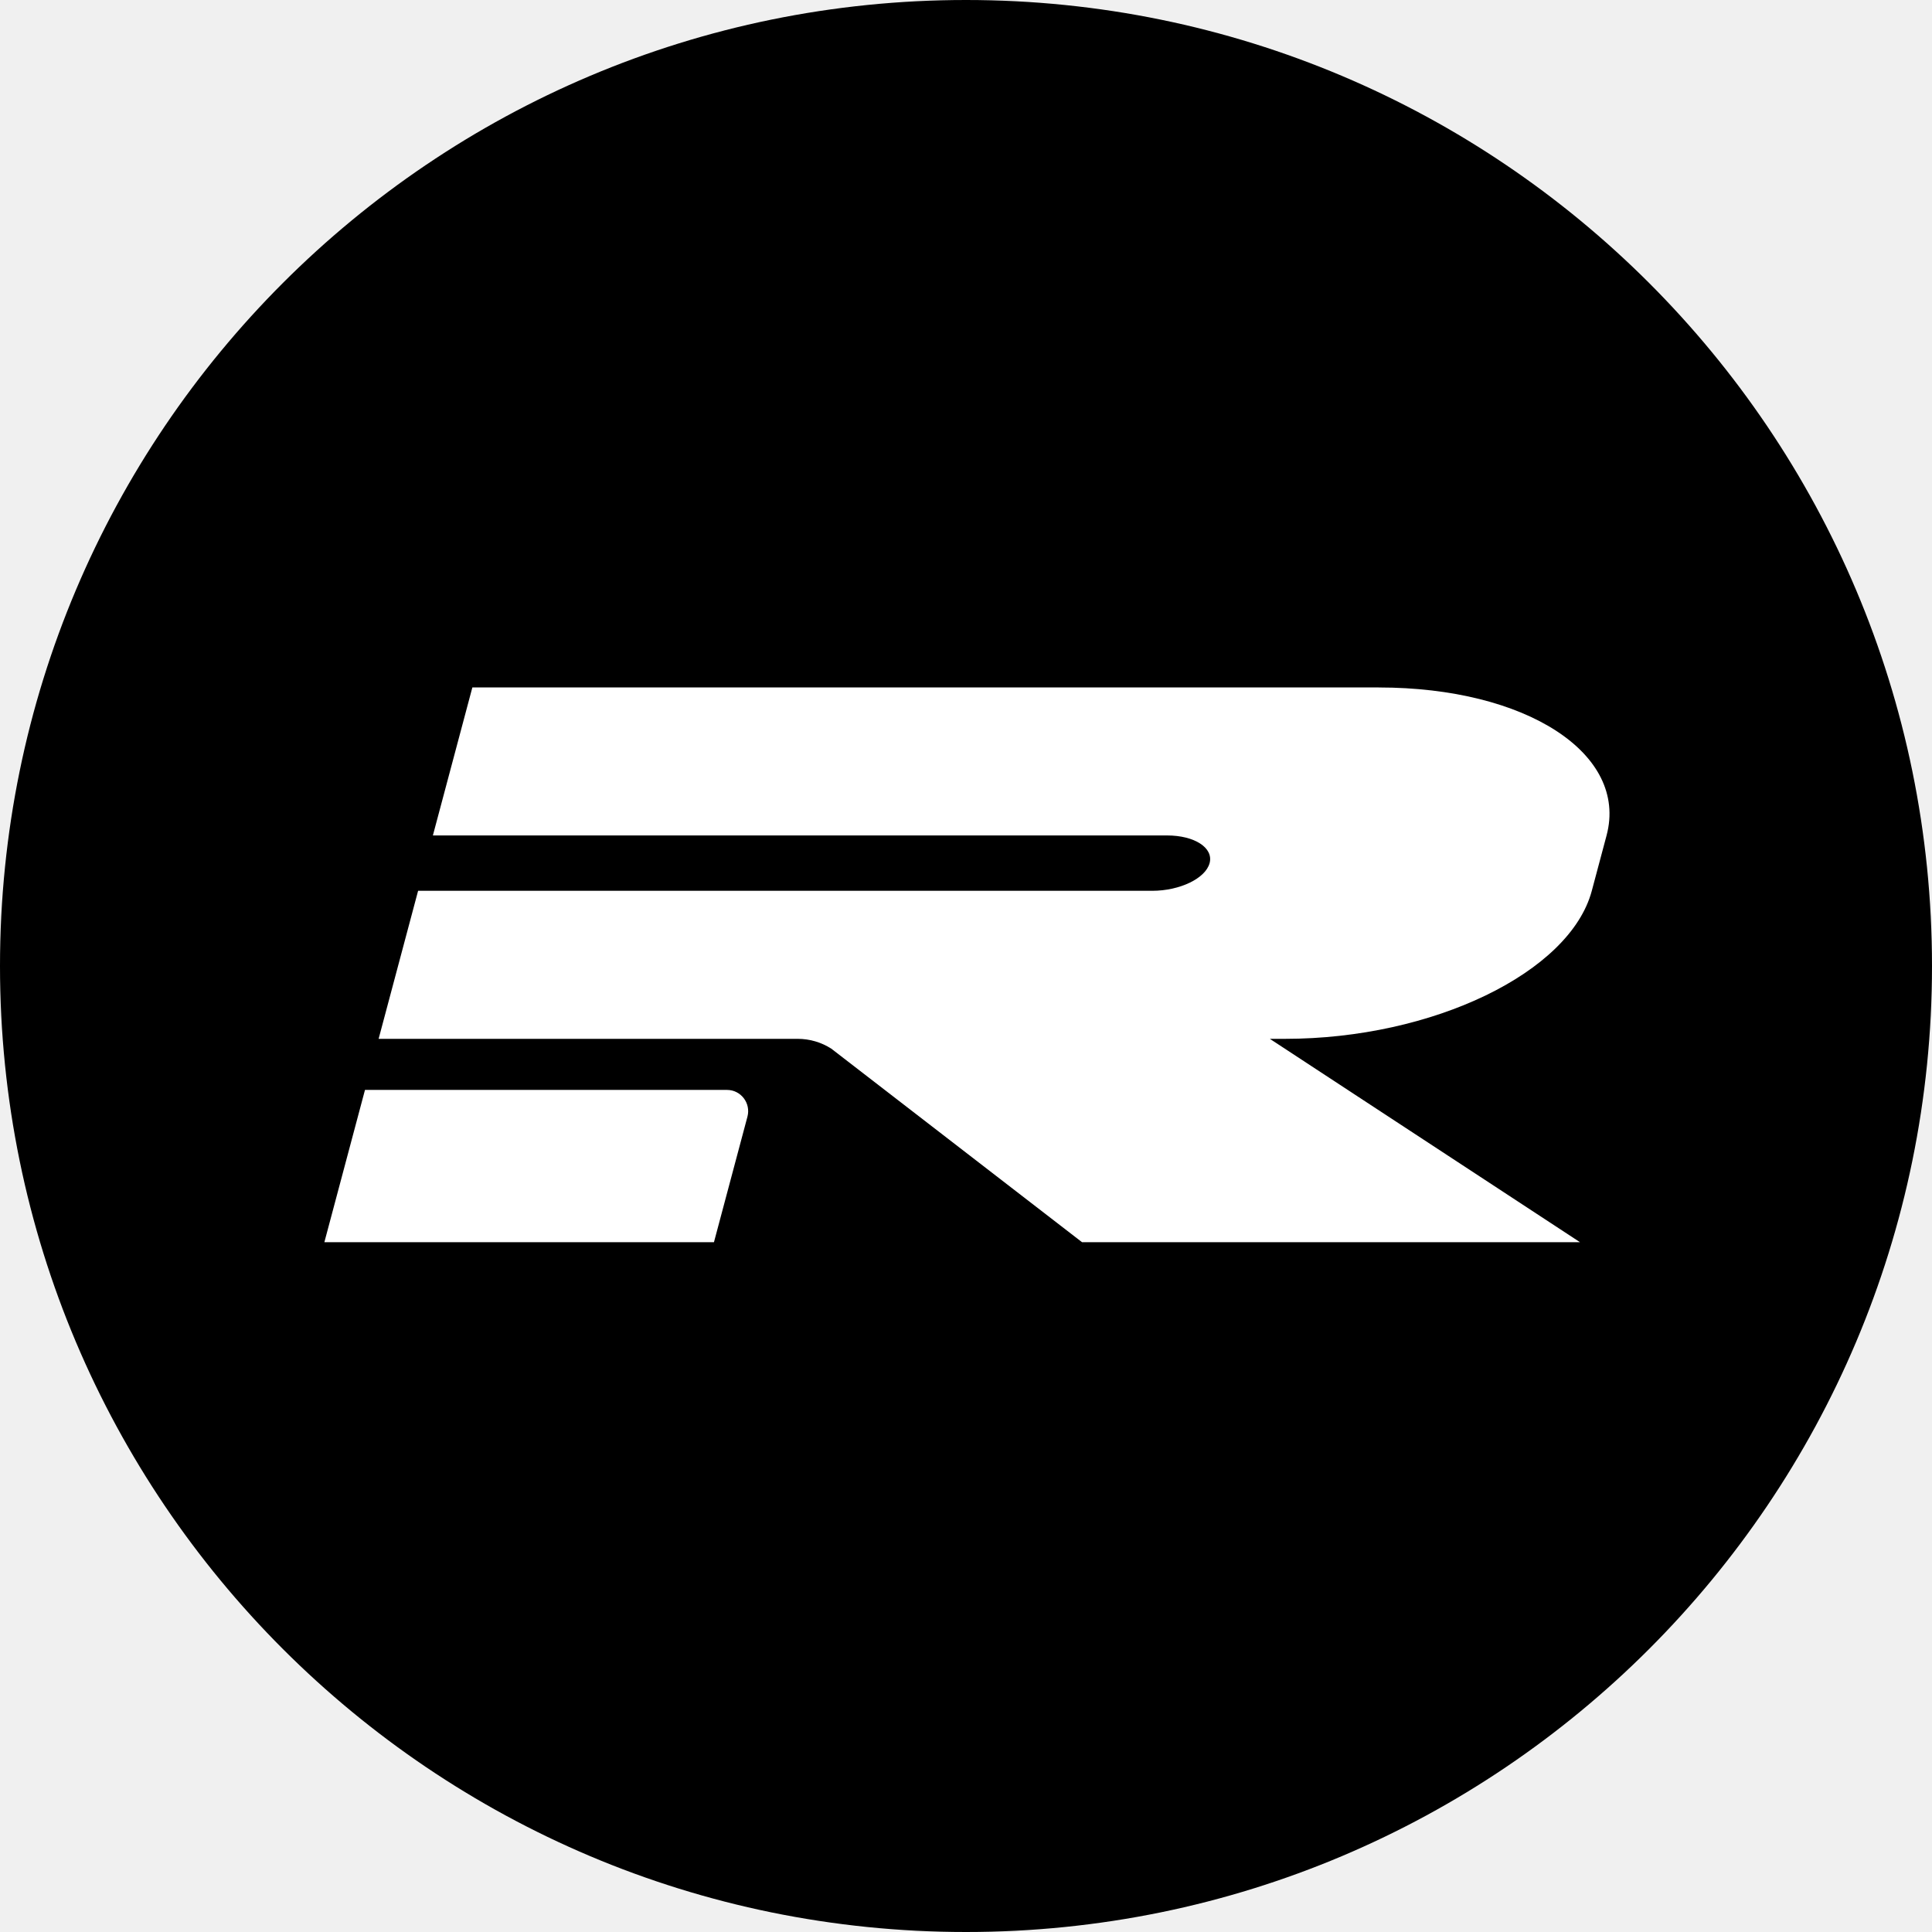
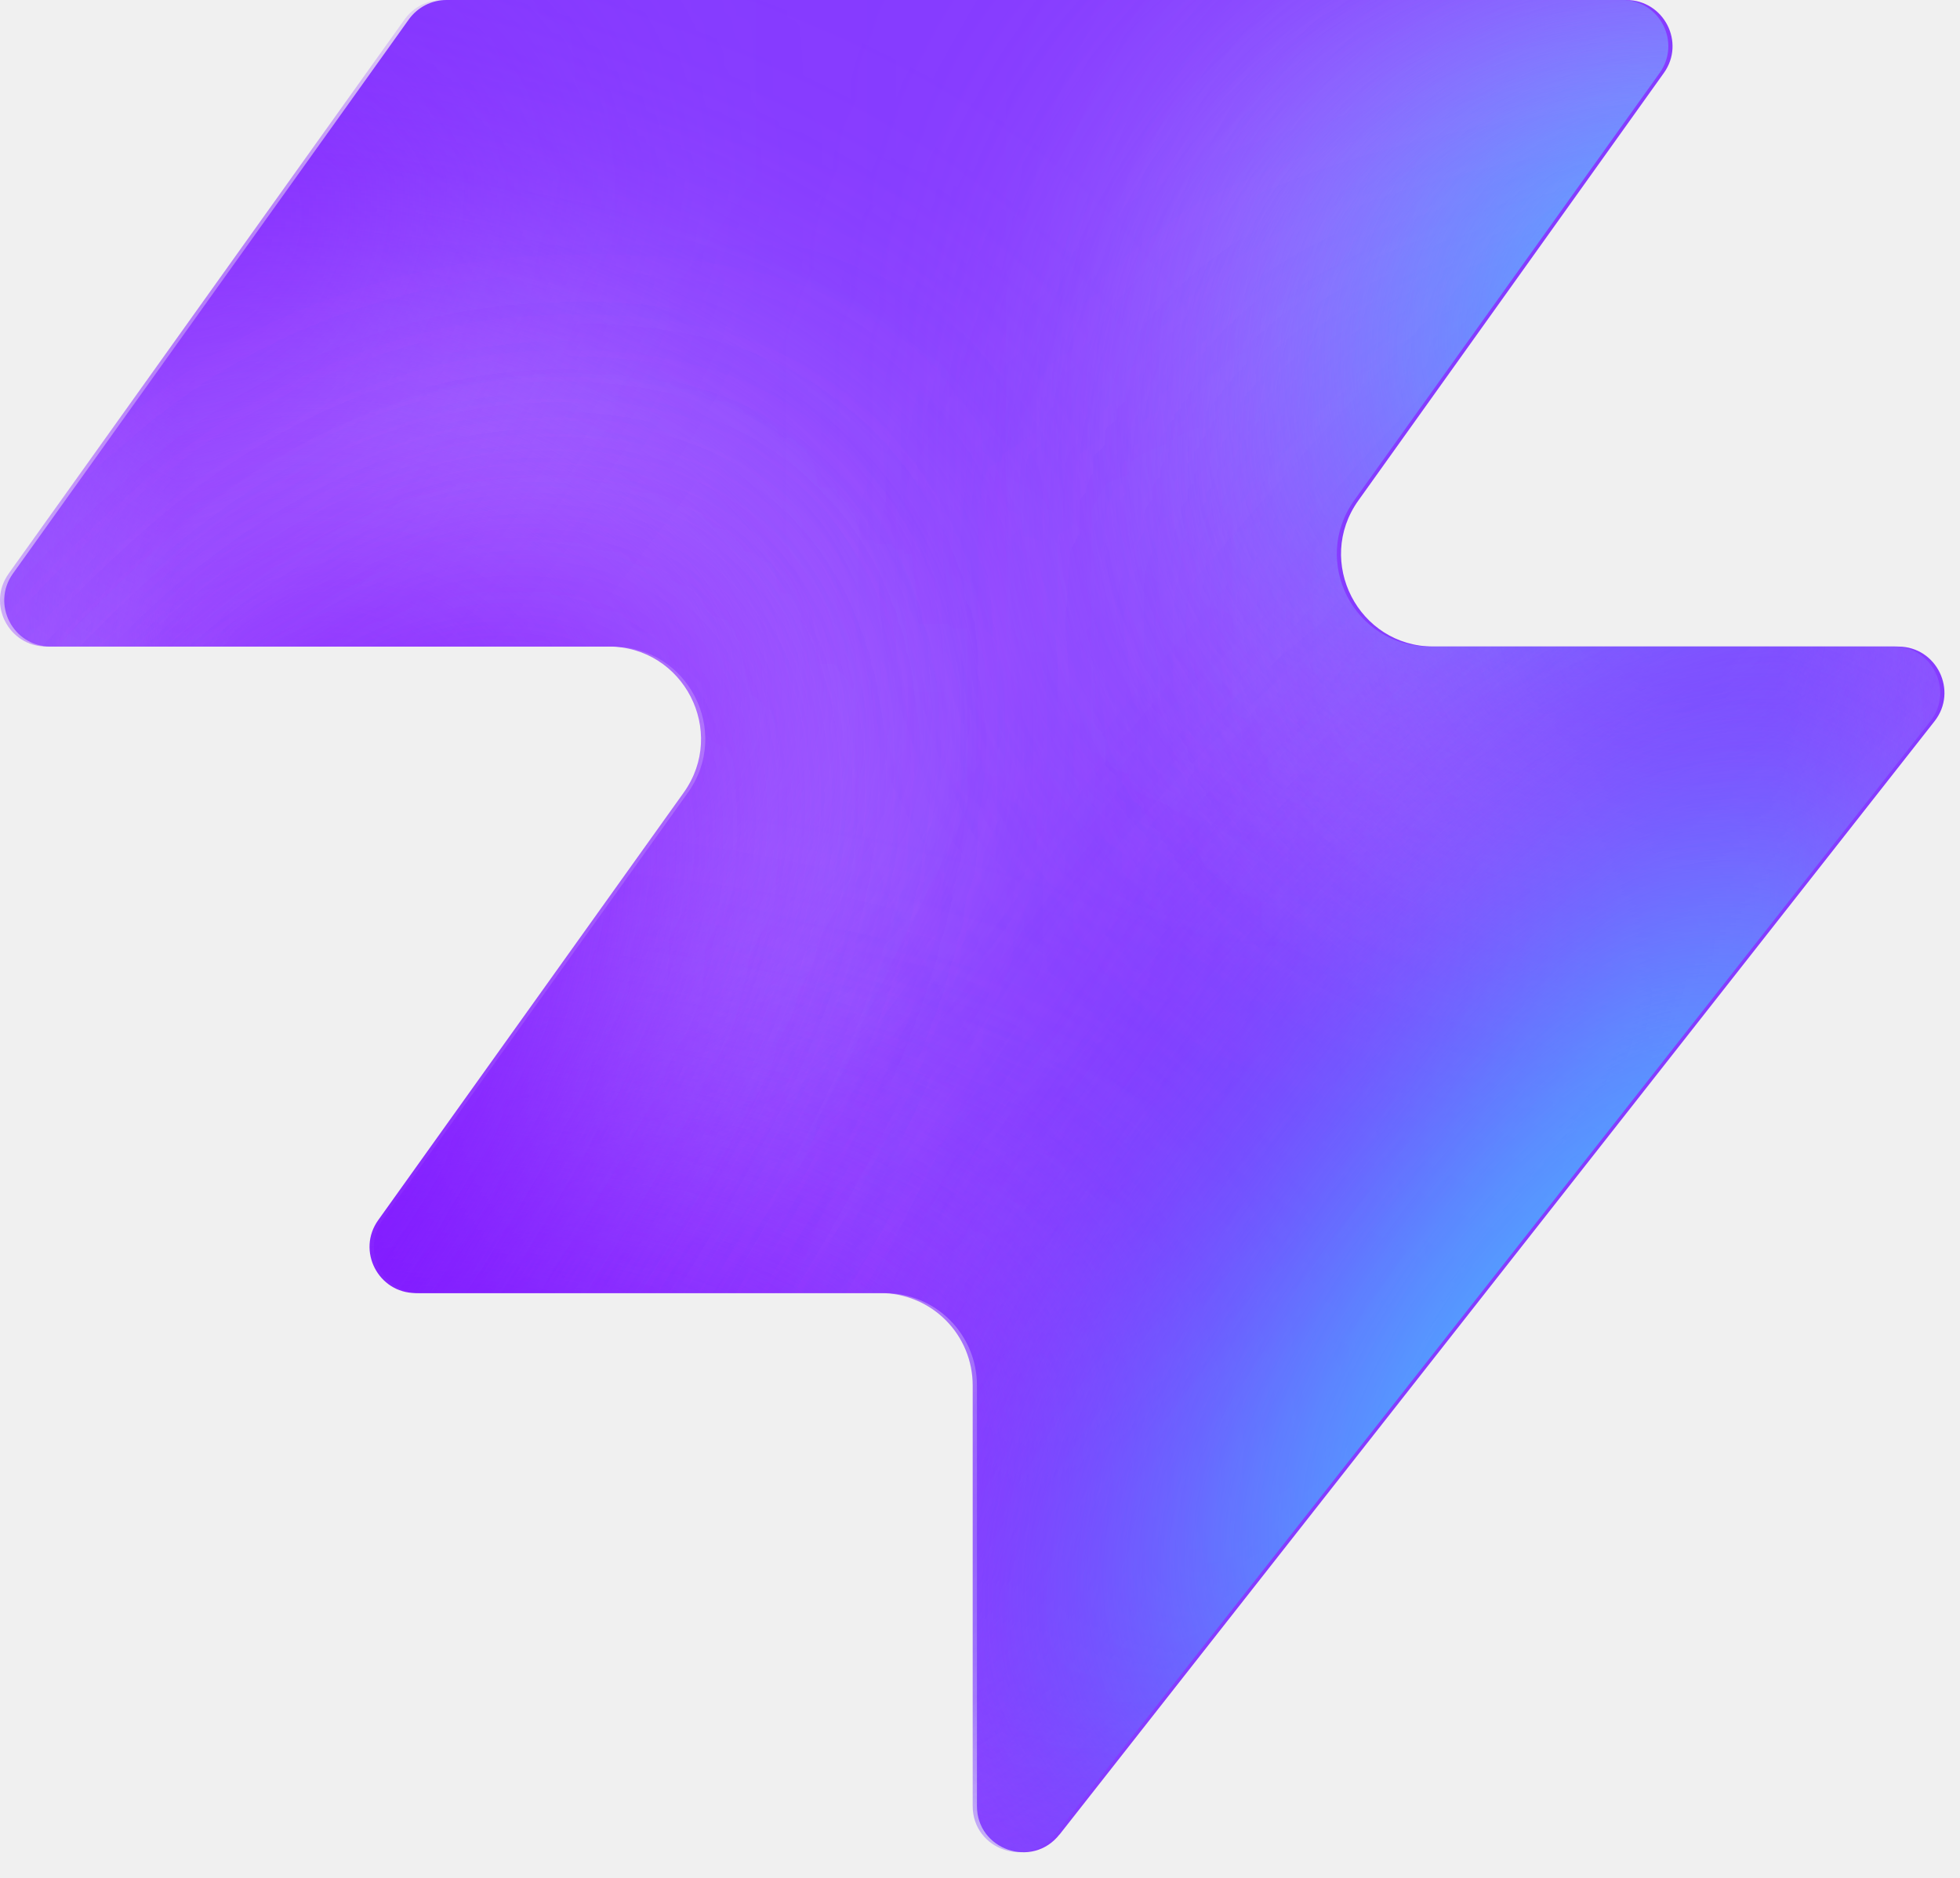
- <svg xmlns="http://www.w3.org/2000/svg" width="144" height="144" viewBox="0 0 144 144" fill="none">
-   <rect width="144" height="144" rx="72" fill="black" />
-   <g clip-path="url(#clip0_2008_2428)">
-     <path d="M102.763 51.238L102.762 51.239V51.24C113.767 51.24 121.369 56.179 119.744 62.271L118.643 66.397C117.017 72.49 106.778 77.429 95.773 77.429H94.647L117.765 92.587H80.65L61.963 78.163C61.215 77.683 60.346 77.429 59.459 77.429H28.22L31.163 66.395H85.88C87.937 66.395 89.852 65.472 90.156 64.333H90.157C90.461 63.194 89.039 62.269 86.981 62.269H32.265L35.207 51.238H102.763ZM54.187 81.236C55.223 81.236 55.978 82.225 55.71 83.23L53.214 92.586H24.177L27.204 81.236H54.187Z" fill="white" />
+ <svg xmlns="http://www.w3.org/2000/svg" width="48" height="46" fill="none" viewBox="0 0 48 46">
+   <path fill="#863bff" d="M25.946 44.938c-.664.845-2.021.375-2.021-.698V33.937a2.26 2.26 0 0 0-2.262-2.262H10.287c-.92 0-1.456-1.04-.92-1.788l7.48-10.471c1.07-1.497 0-3.578-1.842-3.578H1.237c-.92 0-1.456-1.04-.92-1.788L10.013.474c.214-.297.556-.474.92-.474h28.894c.92 0 1.456 1.04.92 1.788l-7.48 10.471c-1.07 1.498 0 3.579 1.842 3.579h11.377c.943 0 1.473 1.088.89 1.83L25.947 44.94z" style="fill:#863bff;fill:color(display-p3 .525 .23 1);fill-opacity:1" />
+   <mask id="a" width="48" height="46" x="0" y="0" maskUnits="userSpaceOnUse" style="mask-type:alpha">
+     <path fill="#000" d="M25.842 44.938c-.664.844-2.021.375-2.021-.698V33.937a2.26 2.26 0 0 0-2.262-2.262H10.183c-.92 0-1.456-1.04-.92-1.788l7.48-10.471c1.07-1.498 0-3.579-1.842-3.579H1.133c-.92 0-1.456-1.04-.92-1.787L9.91.473c.214-.297.556-.474.92-.474h28.894c.92 0 1.456 1.04.92 1.788l-7.48 10.471c-1.07 1.498 0 3.578 1.842 3.578h11.377c.943 0 1.473 1.088.89 1.832L25.843 44.94z" style="fill:#000;fill-opacity:1" />
+   </mask>
+   <g mask="url(#a)">
+     <g filter="url(#b)">
+       <ellipse cx="5.508" cy="14.704" fill="#ede6ff" rx="5.508" ry="14.704" style="fill:#ede6ff;fill:color(display-p3 .927 .903 1);fill-opacity:1" transform="matrix(.00324 1 1 -.00324 -4.47 31.516)" />
+     </g>
+     <g filter="url(#c)">
+       <ellipse cx="10.399" cy="29.851" fill="#ede6ff" rx="10.399" ry="29.851" style="fill:#ede6ff;fill:color(display-p3 .927 .903 1);fill-opacity:1" transform="matrix(.00324 1 1 -.00324 -39.328 7.883)" />
+     </g>
+     <g filter="url(#d)">
+       <ellipse cx="5.508" cy="30.487" fill="#7e14ff" rx="5.508" ry="30.487" style="fill:#7e14ff;fill:color(display-p3 .492 .077 1);fill-opacity:1" transform="rotate(89.814 -25.913 -14.639)scale(1 -1)" />
+     </g>
+     <g filter="url(#e)">
+       <ellipse cx="5.508" cy="30.599" fill="#7e14ff" rx="5.508" ry="30.599" style="fill:#7e14ff;fill:color(display-p3 .492 .077 1);fill-opacity:1" transform="rotate(89.814 -32.644 -3.334)scale(1 -1)" />
+     </g>
+     <g filter="url(#f)">
+       <ellipse cx="5.508" cy="30.599" fill="#7e14ff" rx="5.508" ry="30.599" style="fill:#7e14ff;fill:color(display-p3 .492 .077 1);fill-opacity:1" transform="matrix(.00324 1 1 -.00324 -34.34 30.47)" />
+     </g>
+     <g filter="url(#g)">
+       <ellipse cx="14.072" cy="22.078" fill="#ede6ff" rx="14.072" ry="22.078" style="fill:#ede6ff;fill:color(display-p3 .927 .903 1);fill-opacity:1" transform="rotate(93.35 24.506 48.493)scale(-1 1)" />
+     </g>
+     <g filter="url(#h)">
+       <ellipse cx="3.47" cy="21.501" fill="#7e14ff" rx="3.47" ry="21.501" style="fill:#7e14ff;fill:color(display-p3 .492 .077 1);fill-opacity:1" transform="rotate(89.009 28.708 47.59)scale(-1 1)" />
+     </g>
+     <g filter="url(#i)">
+       <ellipse cx="3.47" cy="21.501" fill="#7e14ff" rx="3.47" ry="21.501" style="fill:#7e14ff;fill:color(display-p3 .492 .077 1);fill-opacity:1" transform="rotate(89.009 28.708 47.59)scale(-1 1)" />
+     </g>
+     <g filter="url(#j)">
+       <ellipse cx=".387" cy="8.972" fill="#7e14ff" rx="4.407" ry="29.108" style="fill:#7e14ff;fill:color(display-p3 .492 .077 1);fill-opacity:1" transform="rotate(39.51 .387 8.972)" />
+     </g>
+     <g filter="url(#k)">
+       <ellipse cx="47.523" cy="-6.092" fill="#7e14ff" rx="4.407" ry="29.108" style="fill:#7e14ff;fill:color(display-p3 .492 .077 1);fill-opacity:1" transform="rotate(37.892 47.523 -6.092)" />
+     </g>
+     <g filter="url(#l)">
+       <ellipse cx="41.412" cy="6.333" fill="#47bfff" rx="5.971" ry="9.665" style="fill:#47bfff;fill:color(display-p3 .28 .748 1);fill-opacity:1" transform="rotate(37.892 41.412 6.333)" />
+     </g>
+     <g filter="url(#m)">
+       <ellipse cx="-1.879" cy="38.332" fill="#7e14ff" rx="4.407" ry="29.108" style="fill:#7e14ff;fill:color(display-p3 .492 .077 1);fill-opacity:1" transform="rotate(37.892 -1.88 38.332)" />
+     </g>
+     <g filter="url(#n)">
+       <ellipse cx="-1.879" cy="38.332" fill="#7e14ff" rx="4.407" ry="29.108" style="fill:#7e14ff;fill:color(display-p3 .492 .077 1);fill-opacity:1" transform="rotate(37.892 -1.88 38.332)" />
+     </g>
+     <g filter="url(#o)">
+       <ellipse cx="35.651" cy="29.907" fill="#7e14ff" rx="4.407" ry="29.108" style="fill:#7e14ff;fill:color(display-p3 .492 .077 1);fill-opacity:1" transform="rotate(37.892 35.651 29.907)" />
+     </g>
+     <g filter="url(#p)">
+       <ellipse cx="38.418" cy="32.4" fill="#47bfff" rx="5.971" ry="15.297" style="fill:#47bfff;fill:color(display-p3 .28 .748 1);fill-opacity:1" transform="rotate(37.892 38.418 32.4)" />
+     </g>
  </g>
  <defs>
-     <clipPath id="clip0_2008_2428">
-       <rect width="96" height="41.586" fill="white" transform="translate(24 51.2069)" />
-     </clipPath>
+     <filter id="b" width="60.045" height="41.654" x="-19.77" y="16.149" color-interpolation-filters="sRGB" filterUnits="userSpaceOnUse">
+       <feFlood flood-opacity="0" result="BackgroundImageFix" />
+       <feBlend in="SourceGraphic" in2="BackgroundImageFix" result="shape" />
+       <feGaussianBlur result="effect1_foregroundBlur_2002_17158" stdDeviation="7.659" />
+     </filter>
+     <filter id="c" width="90.34" height="51.437" x="-54.613" y="-7.533" color-interpolation-filters="sRGB" filterUnits="userSpaceOnUse">
+       <feFlood flood-opacity="0" result="BackgroundImageFix" />
+       <feBlend in="SourceGraphic" in2="BackgroundImageFix" result="shape" />
+       <feGaussianBlur result="effect1_foregroundBlur_2002_17158" stdDeviation="7.659" />
+     </filter>
+     <filter id="d" width="79.355" height="29.4" x="-49.64" y="2.03" color-interpolation-filters="sRGB" filterUnits="userSpaceOnUse">
+       <feFlood flood-opacity="0" result="BackgroundImageFix" />
+       <feBlend in="SourceGraphic" in2="BackgroundImageFix" result="shape" />
+       <feGaussianBlur result="effect1_foregroundBlur_2002_17158" stdDeviation="4.596" />
+     </filter>
+     <filter id="e" width="79.579" height="29.4" x="-45.045" y="20.029" color-interpolation-filters="sRGB" filterUnits="userSpaceOnUse">
+       <feFlood flood-opacity="0" result="BackgroundImageFix" />
+       <feBlend in="SourceGraphic" in2="BackgroundImageFix" result="shape" />
+       <feGaussianBlur result="effect1_foregroundBlur_2002_17158" stdDeviation="4.596" />
+     </filter>
+     <filter id="f" width="79.579" height="29.4" x="-43.513" y="21.178" color-interpolation-filters="sRGB" filterUnits="userSpaceOnUse">
+       <feFlood flood-opacity="0" result="BackgroundImageFix" />
+       <feBlend in="SourceGraphic" in2="BackgroundImageFix" result="shape" />
+       <feGaussianBlur result="effect1_foregroundBlur_2002_17158" stdDeviation="4.596" />
+     </filter>
+     <filter id="g" width="74.749" height="58.852" x="15.756" y="-17.901" color-interpolation-filters="sRGB" filterUnits="userSpaceOnUse">
+       <feFlood flood-opacity="0" result="BackgroundImageFix" />
+       <feBlend in="SourceGraphic" in2="BackgroundImageFix" result="shape" />
+       <feGaussianBlur result="effect1_foregroundBlur_2002_17158" stdDeviation="7.659" />
+     </filter>
+     <filter id="h" width="61.377" height="25.362" x="23.548" y="2.284" color-interpolation-filters="sRGB" filterUnits="userSpaceOnUse">
+       <feFlood flood-opacity="0" result="BackgroundImageFix" />
+       <feBlend in="SourceGraphic" in2="BackgroundImageFix" result="shape" />
+       <feGaussianBlur result="effect1_foregroundBlur_2002_17158" stdDeviation="4.596" />
+     </filter>
+     <filter id="i" width="61.377" height="25.362" x="23.548" y="2.284" color-interpolation-filters="sRGB" filterUnits="userSpaceOnUse">
+       <feFlood flood-opacity="0" result="BackgroundImageFix" />
+       <feBlend in="SourceGraphic" in2="BackgroundImageFix" result="shape" />
+       <feGaussianBlur result="effect1_foregroundBlur_2002_17158" stdDeviation="4.596" />
+     </filter>
+     <filter id="j" width="56.045" height="63.649" x="-27.636" y="-22.853" color-interpolation-filters="sRGB" filterUnits="userSpaceOnUse">
+       <feFlood flood-opacity="0" result="BackgroundImageFix" />
+       <feBlend in="SourceGraphic" in2="BackgroundImageFix" result="shape" />
+       <feGaussianBlur result="effect1_foregroundBlur_2002_17158" stdDeviation="4.596" />
+     </filter>
+     <filter id="k" width="54.814" height="64.646" x="20.116" y="-38.415" color-interpolation-filters="sRGB" filterUnits="userSpaceOnUse">
+       <feFlood flood-opacity="0" result="BackgroundImageFix" />
+       <feBlend in="SourceGraphic" in2="BackgroundImageFix" result="shape" />
+       <feGaussianBlur result="effect1_foregroundBlur_2002_17158" stdDeviation="4.596" />
+     </filter>
+     <filter id="l" width="33.541" height="35.313" x="24.641" y="-11.323" color-interpolation-filters="sRGB" filterUnits="userSpaceOnUse">
+       <feFlood flood-opacity="0" result="BackgroundImageFix" />
+       <feBlend in="SourceGraphic" in2="BackgroundImageFix" result="shape" />
+       <feGaussianBlur result="effect1_foregroundBlur_2002_17158" stdDeviation="4.596" />
+     </filter>
+     <filter id="m" width="54.814" height="64.646" x="-29.286" y="6.009" color-interpolation-filters="sRGB" filterUnits="userSpaceOnUse">
+       <feFlood flood-opacity="0" result="BackgroundImageFix" />
+       <feBlend in="SourceGraphic" in2="BackgroundImageFix" result="shape" />
+       <feGaussianBlur result="effect1_foregroundBlur_2002_17158" stdDeviation="4.596" />
+     </filter>
+     <filter id="n" width="54.814" height="64.646" x="-29.286" y="6.009" color-interpolation-filters="sRGB" filterUnits="userSpaceOnUse">
+       <feFlood flood-opacity="0" result="BackgroundImageFix" />
+       <feBlend in="SourceGraphic" in2="BackgroundImageFix" result="shape" />
+       <feGaussianBlur result="effect1_foregroundBlur_2002_17158" stdDeviation="4.596" />
+     </filter>
+     <filter id="o" width="54.814" height="64.646" x="8.244" y="-2.416" color-interpolation-filters="sRGB" filterUnits="userSpaceOnUse">
+       <feFlood flood-opacity="0" result="BackgroundImageFix" />
+       <feBlend in="SourceGraphic" in2="BackgroundImageFix" result="shape" />
+       <feGaussianBlur result="effect1_foregroundBlur_2002_17158" stdDeviation="4.596" />
+     </filter>
+     <filter id="p" width="39.409" height="43.623" x="18.713" y="10.588" color-interpolation-filters="sRGB" filterUnits="userSpaceOnUse">
+       <feFlood flood-opacity="0" result="BackgroundImageFix" />
+       <feBlend in="SourceGraphic" in2="BackgroundImageFix" result="shape" />
+       <feGaussianBlur result="effect1_foregroundBlur_2002_17158" stdDeviation="4.596" />
+     </filter>
  </defs>
</svg>
